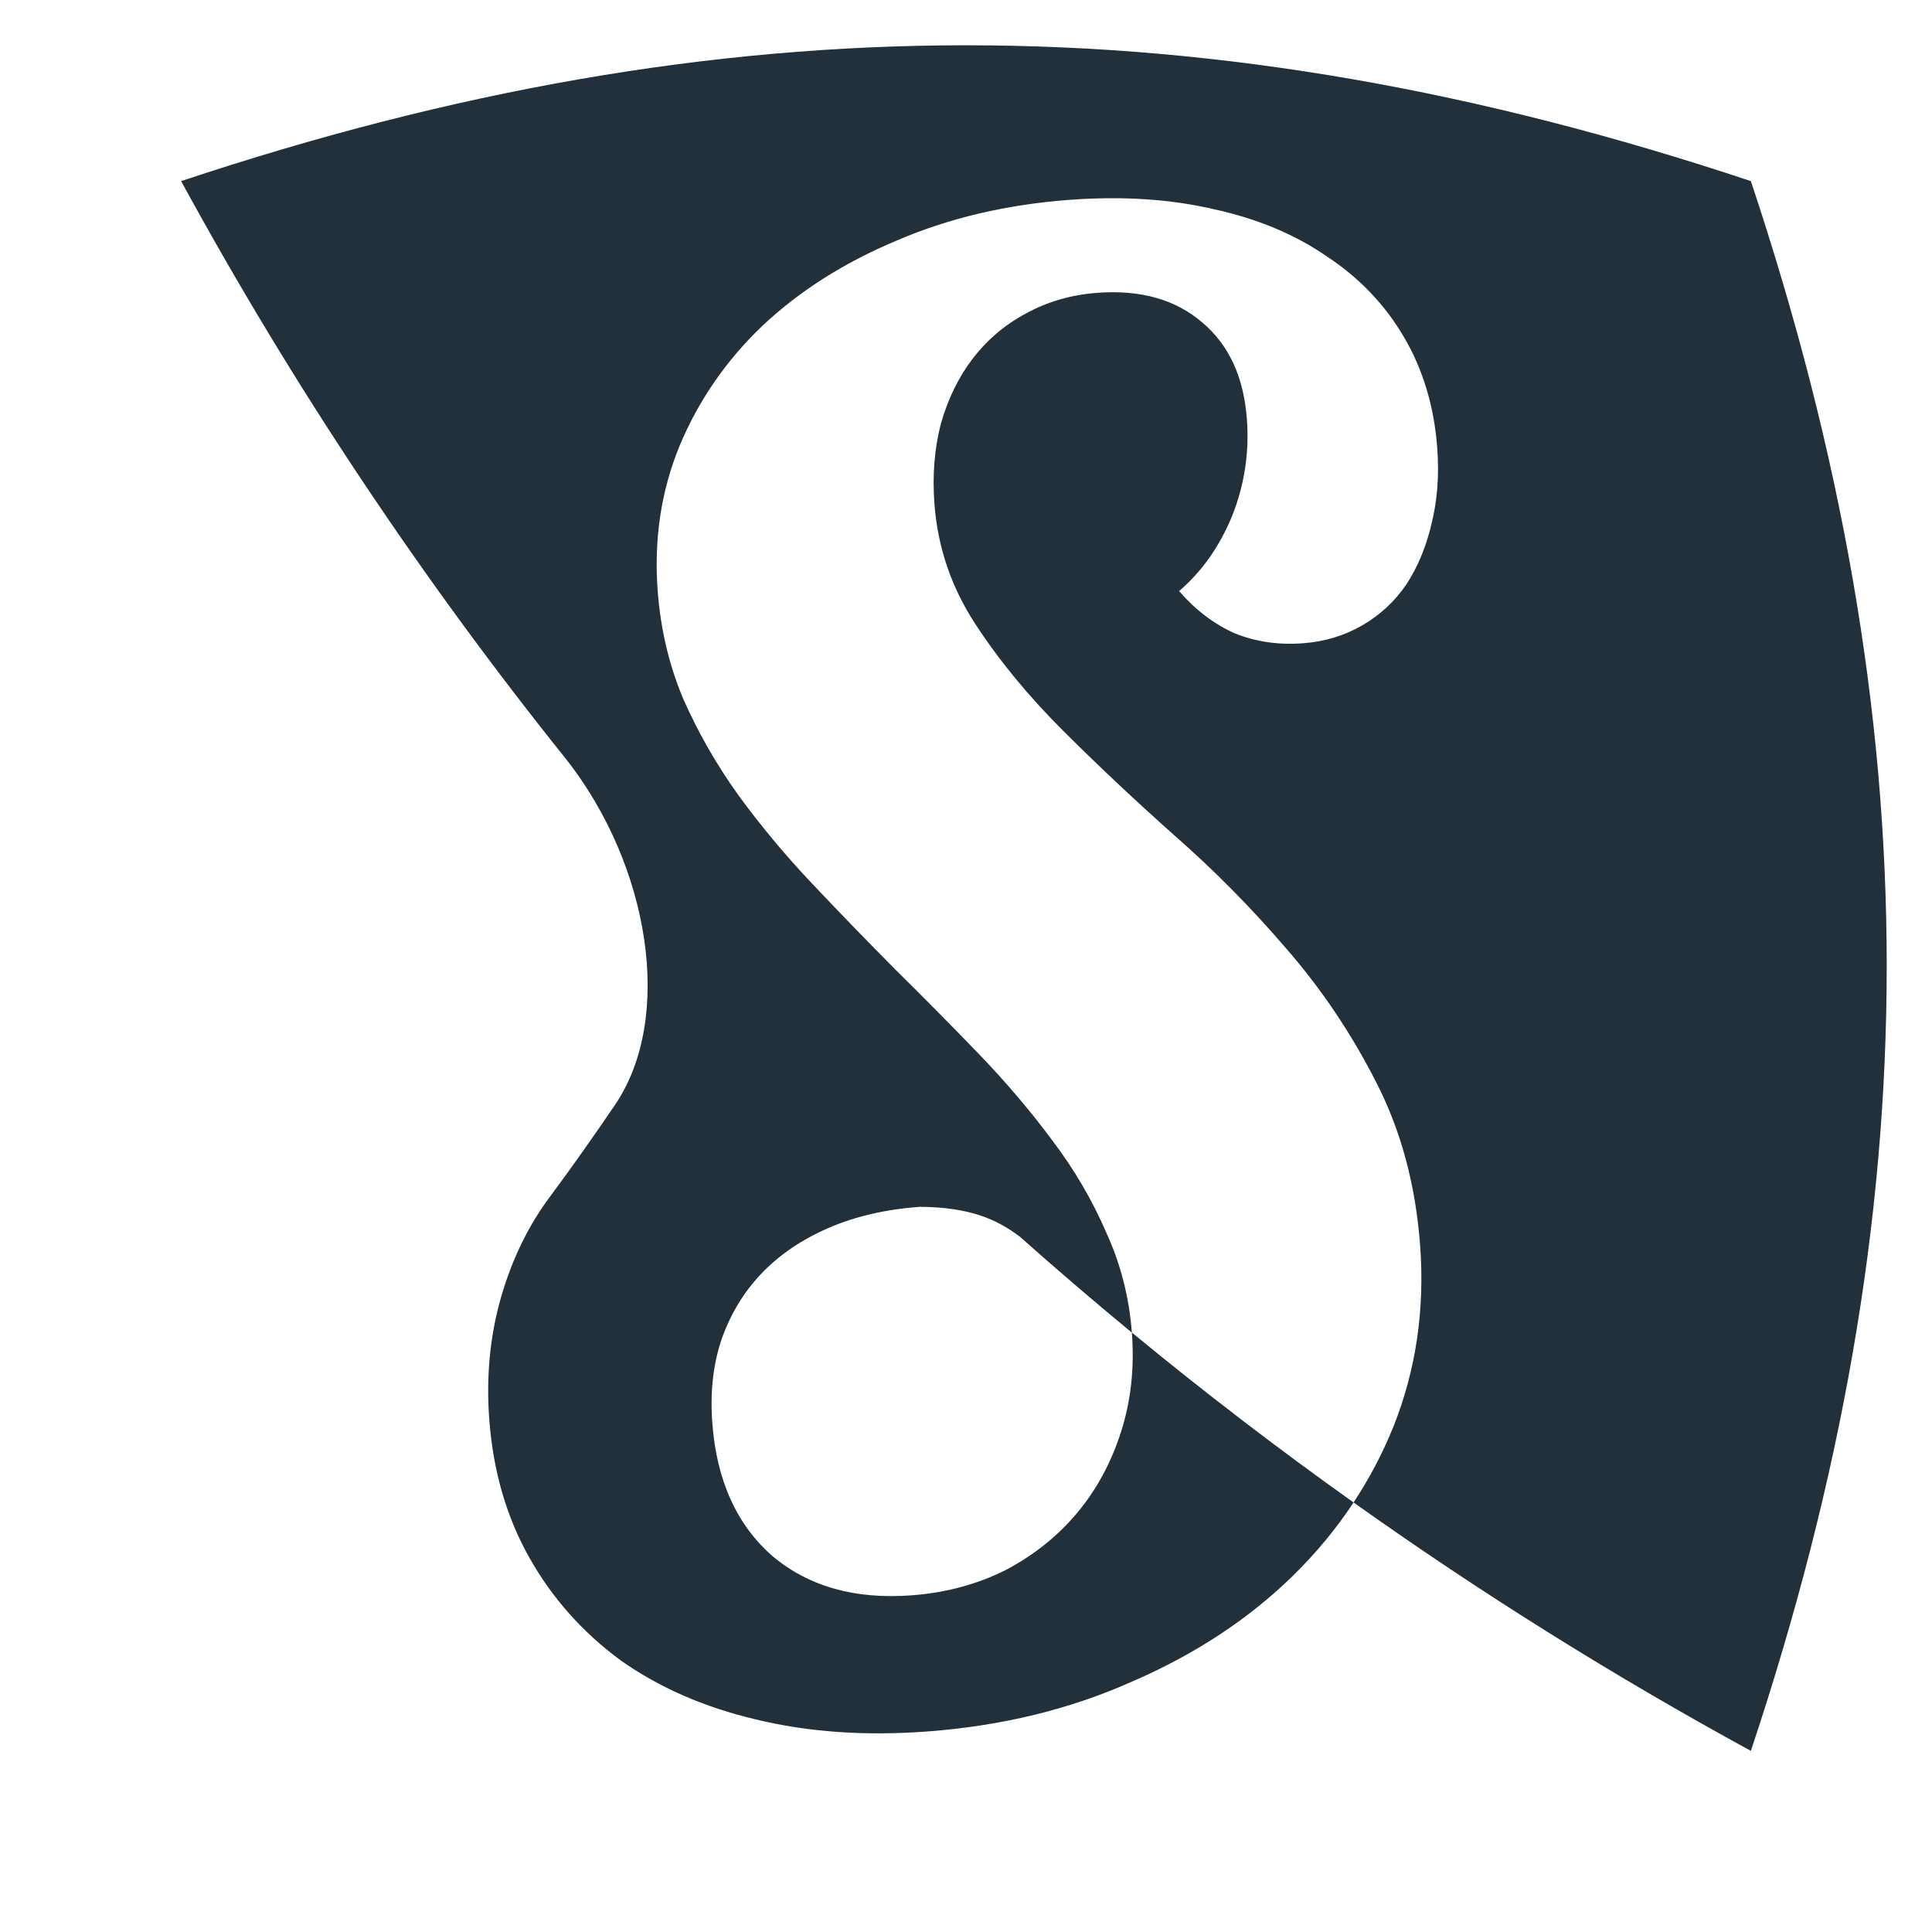
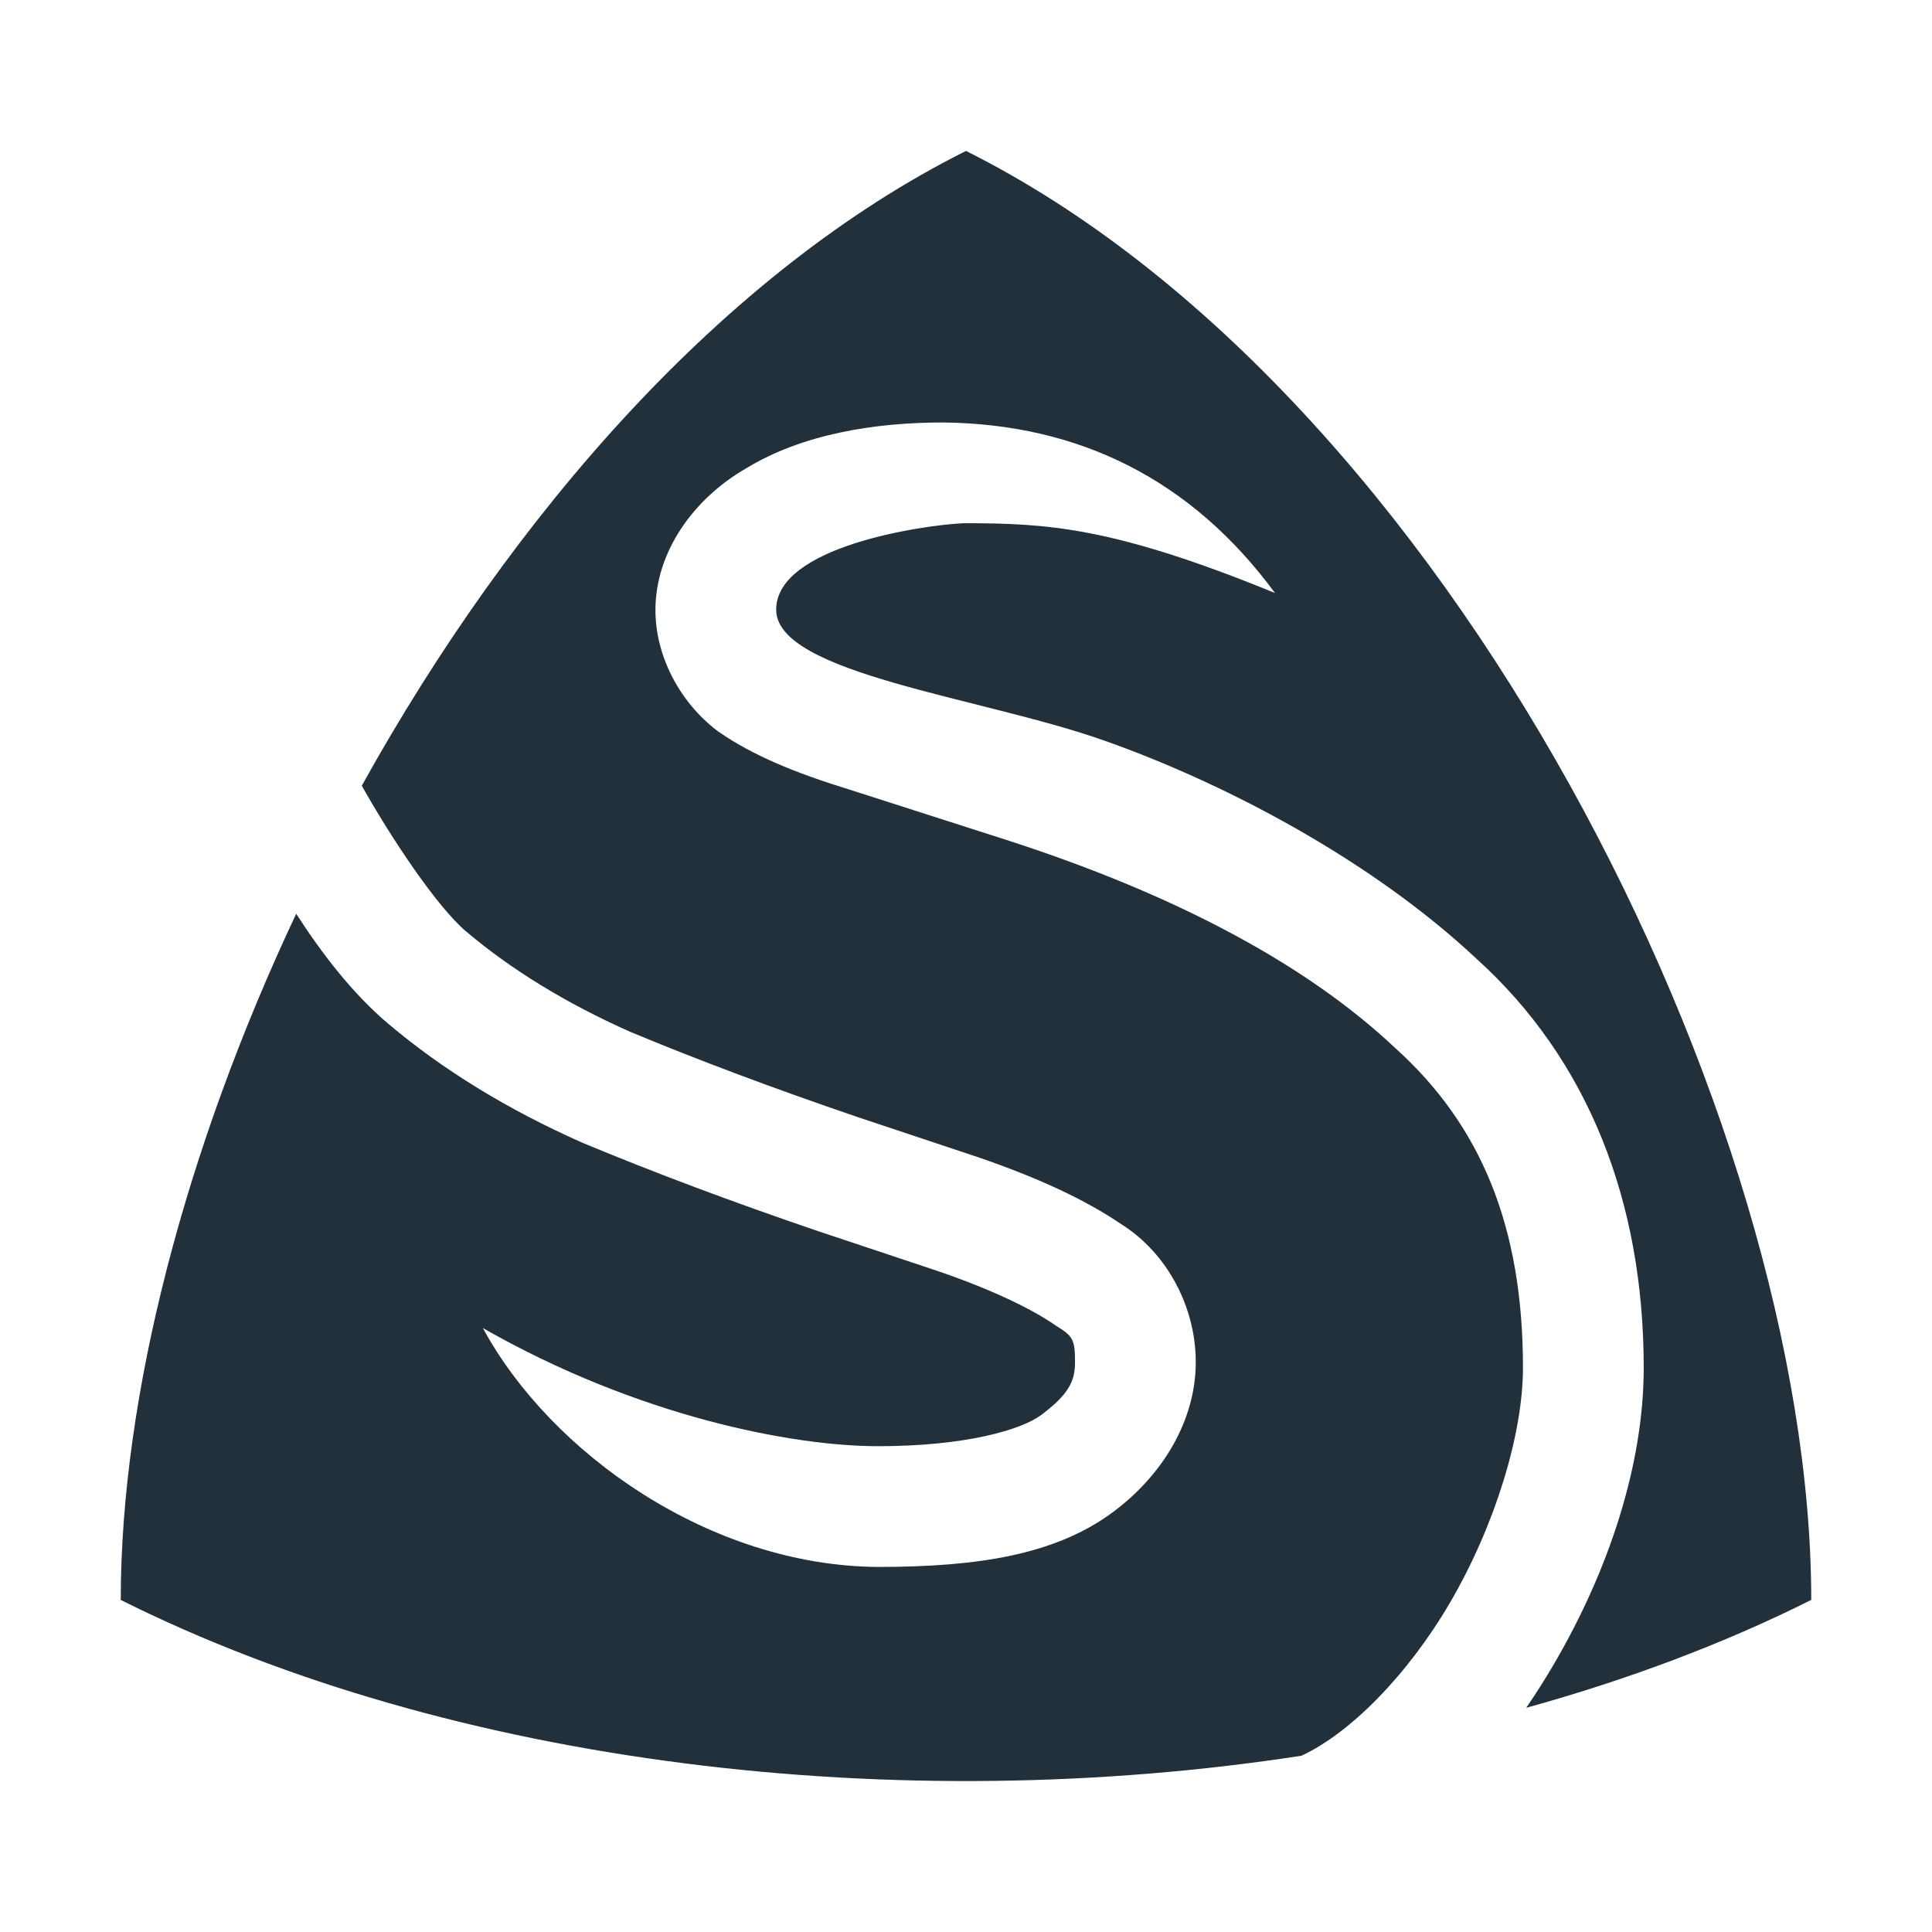
<svg xmlns="http://www.w3.org/2000/svg" width="512" height="512" viewBox="0 0 512 512" id="svg2" version="1.1">
  <defs id="defs4" />
  <g id="layer1" transform="translate(0,-540.3622)">
-     <path style="fill:#21303b;fill-opacity:1" d="m 48,588.362 c 29.649,54.357 63.887,105.652 102.223,153.432 21.903,28.024 28.479,68.191 12.773,91.35 -5.478,8.078 -11.067,16.009 -16.922,23.912 -5.867,7.734 -10.284,16.718 -13.25,26.949 -2.966,10.231 -4.019,21.081 -3.16,32.553 1.023,13.665 4.566,25.869 10.629,36.611 6.063,10.743 14.122,19.809 24.176,27.199 10.209,7.209 22.136,12.423 35.779,15.643 13.824,3.376 29.003,4.445 45.535,3.207 19.738,-1.478 37.813,-5.885 54.229,-13.221 16.596,-7.18 30.745,-16.467 42.445,-27.861 6.227,-6.079 11.639,-12.618 16.254,-19.605 -20.144,-14.326 -39.734,-29.353 -58.756,-45.029 -0.718,-9.4 -2.992,-18.262 -6.824,-26.588 -3.693,-8.545 -8.457,-16.671 -14.293,-24.377 -5.849,-7.875 -12.36,-15.531 -19.533,-22.967 -7.173,-7.436 -14.513,-14.861 -22.023,-22.271 -7.523,-7.58 -14.879,-15.17 -22.064,-22.775 -7.186,-7.605 -13.707,-15.429 -19.568,-23.473 -5.874,-8.212 -10.755,-16.753 -14.643,-25.623 -3.719,-8.882 -5.957,-18.384 -6.715,-28.506 -1.023,-13.665 0.904,-26.449 5.781,-38.35 5.033,-12.082 12.378,-22.726 22.037,-31.932 9.828,-9.218 21.65,-16.719 35.467,-22.504 13.804,-5.953 29.059,-9.554 45.76,-10.805 14.002,-1.048 26.785,-0.224 38.354,2.473 11.555,2.528 21.538,6.699 29.947,12.516 8.565,5.636 15.374,12.76 20.43,21.373 5.056,8.613 7.995,18.402 8.816,29.367 0.543,7.254 0.029,13.994 -1.541,20.219 -1.414,6.043 -3.642,11.383 -6.688,16.021 -3.058,4.47 -6.947,8.071 -11.662,10.799 -4.715,2.728 -9.94,4.307 -15.676,4.736 -6.579,0.493 -12.669,-0.41 -18.27,-2.705 -5.444,-2.476 -10.303,-6.184 -14.574,-11.123 6.057,-5.204 10.734,-11.83 14.033,-19.881 3.286,-8.219 4.595,-16.799 3.926,-25.74 -0.834,-11.134 -4.779,-19.66 -11.838,-25.578 -7.072,-6.087 -16.345,-8.701 -27.816,-7.842 -6.917,0.518 -13.225,2.347 -18.928,5.488 -5.546,2.96 -10.251,6.961 -14.115,12 -3.708,4.858 -6.503,10.581 -8.385,17.168 -1.713,6.575 -2.285,13.657 -1.717,21.248 0.859,11.472 4.45,22.061 10.775,31.766 6.325,9.705 14.071,19.134 23.238,28.287 9.168,9.153 19.024,18.423 29.566,27.812 10.53,9.221 20.441,19.252 29.734,30.092 9.281,10.671 17.205,22.463 23.77,35.373 6.552,12.742 10.429,27.124 11.629,43.15 1.276,17.039 -1.087,33.079 -7.086,48.117 -2.855,7.061 -6.376,13.745 -10.549,20.062 33.625,23.914 68.765,45.91 105.289,65.832 48,-144 48,-272 0,-416 -144,-48 -272,-48 -416,0 z m 195.77,271.812 c 13.3,0.123 20.391,3.297 26.568,7.977 9.711,8.635 19.582,17.097 29.619,25.369 0.003,0.036 0.007,0.071 0.01,0.107 0.695,9.278 -0.263,18.003 -2.875,26.172 -2.612,8.169 -6.487,15.33 -11.625,21.482 -5.138,6.153 -11.459,11.205 -18.967,15.16 -7.52,3.786 -15.836,6.021 -24.945,6.703 -15.014,1.124 -27.32,-2.366 -36.918,-10.469 -9.442,-8.284 -14.73,-20.018 -15.867,-35.201 -0.606,-8.098 0.199,-15.452 2.418,-22.064 2.375,-6.794 5.925,-12.658 10.645,-17.592 4.72,-4.934 10.611,-8.938 17.676,-12.012 7.065,-3.074 15.152,-4.951 24.262,-5.633 z" id="path4148-3-3" />
+     <path style="fill:#21303b;fill-opacity:1;fill-rule:evenodd;stroke:none;stroke-width:1;stroke-linecap:butt;stroke-linejoin:miter;stroke-miterlimit:4;stroke-dasharray:none;stroke-opacity:1" d="m 256,580.363 c -64.065,32.033 -120.113,96.131 -160.121,168.221 7.86,14.019 19.999,32.153 27.59,38.576 11.93,10.094 26.39,19.009 43.537,26.645 17.955,7.475 37.994,14.996 60.115,22.537 l 32.162,10.719 0.078,0.027 c 15.48,5.338 27.98,11.015 37.949,17.799 12.117,7.683 19.582,22.01 19.582,36.412 0,15.551 -8.778,29.911 -21.727,39.623 -15.236,11.427 -35.811,14.695 -62.479,14.695 -44.391,-0.285 -86.633,-29.971 -104.73,-63.311 40.977,23.406 81.985,31.312 104.73,31.312 23.402,0 38.079,-4.396 43.279,-8.297 7.487,-5.616 8.926,-9.139 8.926,-14.023 0,-5.951 -0.633,-6.854 -4.742,-9.422 l -0.297,-0.186 -0.287,-0.197 c -6.321,-4.346 -16.674,-9.337 -30.639,-14.152 l -32.082,-10.695 -0.051,-0.016 c -22.76,-7.759 -43.518,-15.542 -62.299,-23.367 l -0.174,-0.072 -0.172,-0.076 C 134.577,834.416 117.402,823.944 102.799,811.588 93.507,803.726 85.352,793.165 78.496,782.519 49.104,844.911 32,910.338 32,964.363 c 87.926,43.963 206.051,57.725 312.887,41.289 12.897,-5.957 28.189,-21.406 39.4,-40.613 11.89,-20.371 19.316,-44.614 19.316,-62.207 0,-37.473 -11.168,-64.268 -33.799,-84.68 l -0.123,-0.109 -0.121,-0.115 C 346.423,796.178 311.803,777.343 265.301,762.502 l -0.012,-0.002 -40.447,-12.975 c -14.179,-4.363 -25.369,-8.989 -34.291,-15.166 l -0.328,-0.229 -0.32,-0.244 c -9.706,-7.466 -16.205,-19.556 -16.205,-31.842 0,-15.52 10.167,-29.553 23.943,-37.512 15.04,-9.206 34.342,-12.209 52.252,-12.209 36.036,0.383 65.8,15.067 87.994,45.191 -43.057,-17.596 -60.483,-18.494 -82.578,-18.494 -10.812,0.506 -49.823,6.179 -49.611,23.023 0.212,16.844 54.154,23.075 86.48,34.42 32.326,11.345 71.213,31.809 99.152,58.018 29.416,26.586 44.273,64.127 44.273,108.35 0,25.834 -9.348,53.782 -23.682,78.34 -2.35,4.026 -4.844,7.957 -7.457,11.779 26.783,-7.41 52.224,-16.932 75.535,-28.588 0,-128 -96,-320 -224,-384 z" id="path8202" />
  </g>
</svg>
